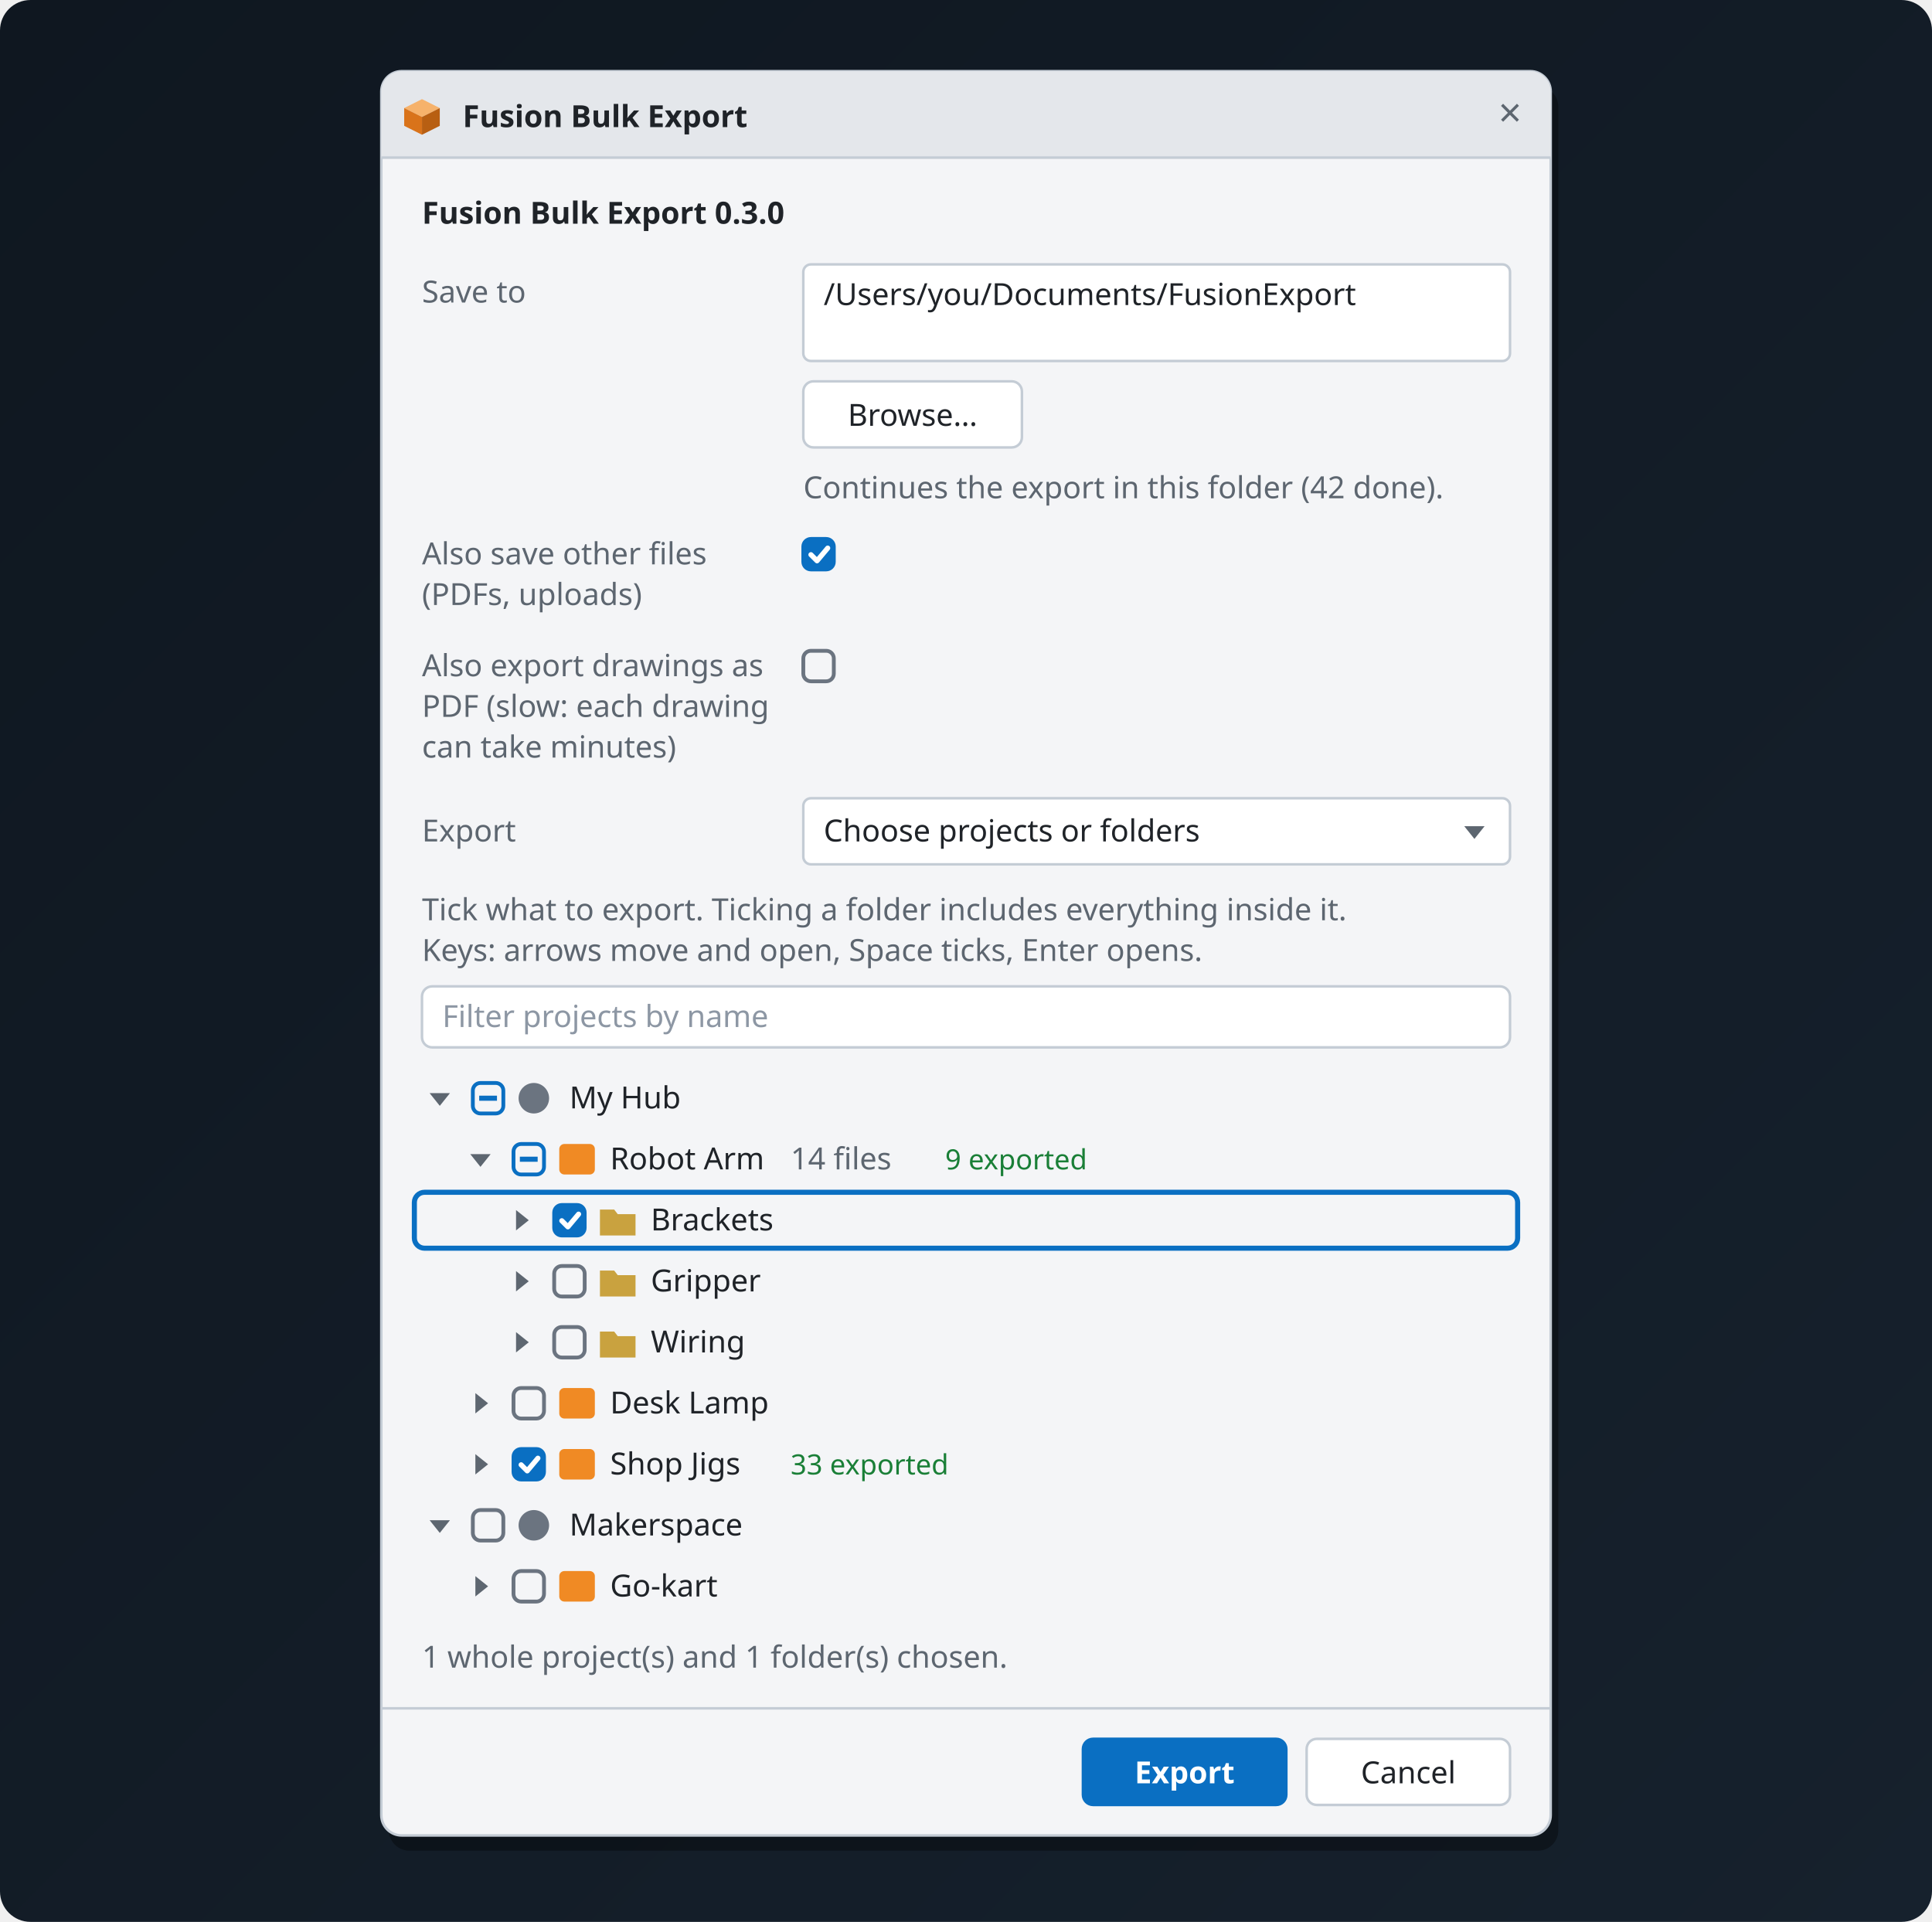
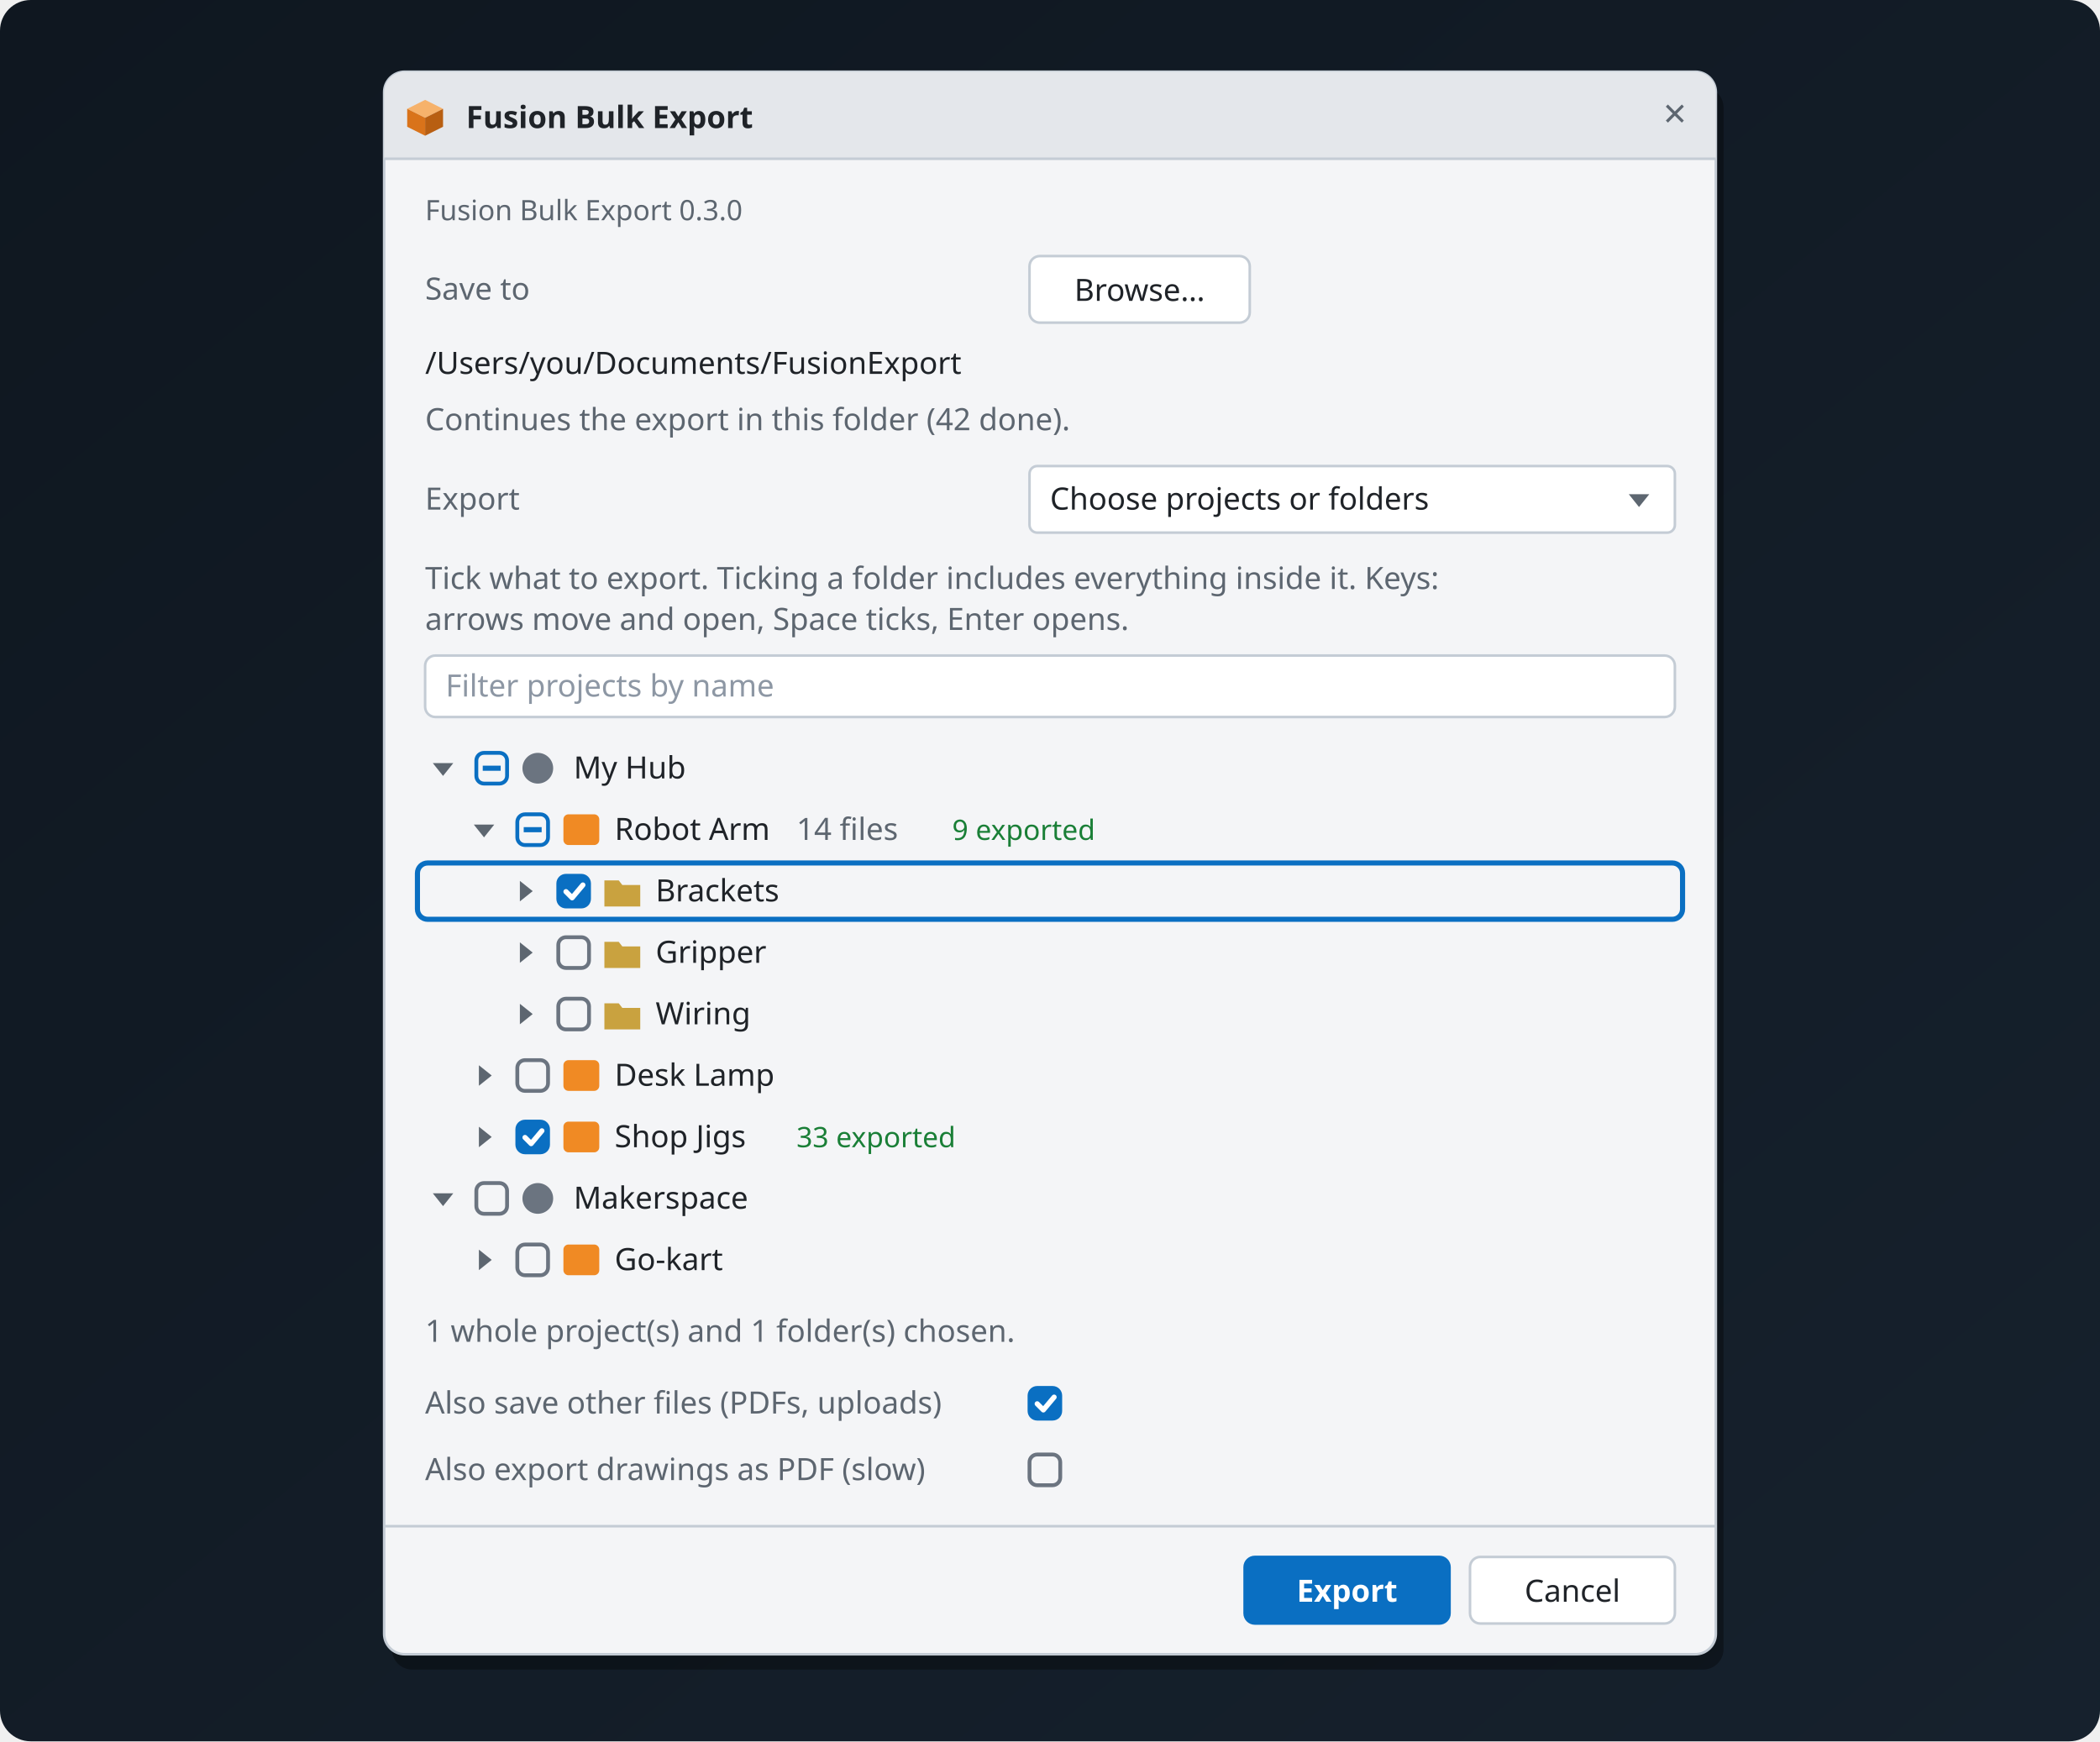
- <svg xmlns="http://www.w3.org/2000/svg" width="760" height="756" viewBox="0 0 760 756">
+ <svg xmlns="http://www.w3.org/2000/svg" width="820" height="680" viewBox="0 0 820 680">
  <defs>
    <linearGradient id="g" x1="0" y1="0" x2="1" y2="1">
      <stop offset="0" stop-color="#0f1720" />
      <stop offset="1" stop-color="#16212d" />
    </linearGradient>
  </defs>
-   <rect width="760" height="756" rx="12" fill="url(#g)" />
-   <rect x="153" y="34" width="460" height="694" rx="8" fill="#000" opacity="0.35" />
-   <rect x="150" y="28" width="460" height="694" rx="8" fill="#f4f5f7" stroke="#c4ccd5" />
-   <path d="M150,36 a8,8 0 0 1 8,-8 h444 a8,8 0 0 1 8,8 v26 h-460 z" fill="#e4e7eb" />
-   <path d="M150,62 h460" stroke="#c4ccd5" />
+   <rect width="820" height="680" rx="12" fill="url(#g)" />
+   <rect x="153" y="34" width="520" height="618" rx="8" fill="#000" opacity="0.35" />
+   <rect x="150" y="28" width="520" height="618" rx="8" fill="#f4f5f7" stroke="#c4ccd5" />
+   <path d="M150,36 a8,8 0 0 1 8,-8 h504 a8,8 0 0 1 8,8 v26 h-520 z" fill="#e4e7eb" />
+   <path d="M150,62 h520" stroke="#c4ccd5" />
  <path d="M166,39 l7,3.5 l-7,3.5 l-7,-3.5 z" fill="#f6b26b" />
  <path d="M159,42.5 l7,3.5 v7 l-7,-3.5 z" fill="#d9731a" />
  <path d="M173,42.5 l-7,3.5 v7 l7,-3.5 z" fill="#b85f12" />
  <text x="182" y="50" font-family="'Noto Sans', 'Segoe UI', 'Helvetica Neue', Arial, sans-serif" font-size="12" font-weight="700" fill="#1f2328" text-anchor="start">Fusion Bulk Export</text>
-   <text x="594" y="50" font-family="'Noto Sans', 'Segoe UI', 'Helvetica Neue', Arial, sans-serif" font-size="16" font-weight="400" fill="#5d6670" text-anchor="middle">×</text>
-   <text x="166" y="88" font-family="'Noto Sans', 'Segoe UI', 'Helvetica Neue', Arial, sans-serif" font-size="12" font-weight="600" fill="#1f2328" text-anchor="start">Fusion Bulk Export 0.3.0</text>
-   <text x="166" y="119" font-family="'Noto Sans', 'Segoe UI', 'Helvetica Neue', Arial, sans-serif" font-size="12" font-weight="400" fill="#5d6670" text-anchor="start">Save to</text>
-   <rect x="316" y="104" width="278" height="38" rx="3" fill="#ffffff" stroke="#c4ccd5" />
-   <text x="324" y="120" font-family="'Noto Sans', 'Segoe UI', 'Helvetica Neue', Arial, sans-serif" font-size="12" font-weight="400" fill="#1f2328" text-anchor="start">/Users/you/Documents/FusionExport</text>
-   <rect x="316" y="150" width="86" height="26" rx="4" fill="#ffffff" stroke="#c4ccd5" />
-   <text x="359.0" y="167.5" font-family="'Noto Sans', 'Segoe UI', 'Helvetica Neue', Arial, sans-serif" font-size="12" font-weight="400" fill="#1f2328" text-anchor="middle">Browse…</text>
-   <text x="316" y="196" font-family="'Noto Sans', 'Segoe UI', 'Helvetica Neue', Arial, sans-serif" font-size="12" font-weight="400" fill="#5d6670" text-anchor="start">Continues the export in this folder (42 done).</text>
-   <text x="166" y="222" font-family="'Noto Sans', 'Segoe UI', 'Helvetica Neue', Arial, sans-serif" font-size="12" font-weight="400" fill="#5d6670" text-anchor="start">Also save other files</text>
-   <text x="166" y="238" font-family="'Noto Sans', 'Segoe UI', 'Helvetica Neue', Arial, sans-serif" font-size="12" font-weight="400" fill="#5d6670" text-anchor="start">(PDFs, uploads)</text>
-   <rect x="316" y="212" width="12" height="12" rx="3" fill="#0a6fc2" stroke="#0a6fc2" stroke-width="1.5" />
-   <path d="M319,218.2 l2.4,2.4 l4.2,-5" fill="none" stroke="#fff" stroke-width="2" stroke-linecap="round" stroke-linejoin="round" />
-   <text x="166" y="266" font-family="'Noto Sans', 'Segoe UI', 'Helvetica Neue', Arial, sans-serif" font-size="12" font-weight="400" fill="#5d6670" text-anchor="start">Also export drawings as</text>
-   <text x="166" y="282" font-family="'Noto Sans', 'Segoe UI', 'Helvetica Neue', Arial, sans-serif" font-size="12" font-weight="400" fill="#5d6670" text-anchor="start">PDF (slow: each drawing</text>
-   <text x="166" y="298" font-family="'Noto Sans', 'Segoe UI', 'Helvetica Neue', Arial, sans-serif" font-size="12" font-weight="400" fill="#5d6670" text-anchor="start">can take minutes)</text>
-   <rect x="316" y="256" width="12" height="12" rx="3" fill="none" stroke="#6b7480" stroke-width="1.5" />
-   <text x="166" y="331" font-family="'Noto Sans', 'Segoe UI', 'Helvetica Neue', Arial, sans-serif" font-size="12" font-weight="400" fill="#5d6670" text-anchor="start">Export</text>
-   <rect x="316" y="314" width="278" height="26" rx="3" fill="#ffffff" stroke="#c4ccd5" />
-   <text x="324" y="331" font-family="'Noto Sans', 'Segoe UI', 'Helvetica Neue', Arial, sans-serif" font-size="12" font-weight="400" fill="#1f2328" text-anchor="start">Choose projects or folders</text>
-   <path d="M576,325 h8 l-4,5 z" fill="#5d6670" />
-   <text x="166" y="362" font-family="'Noto Sans', 'Segoe UI', 'Helvetica Neue', Arial, sans-serif" font-size="12" font-weight="400" fill="#5d6670" text-anchor="start">Tick what to export. Ticking a folder includes everything inside it.</text>
-   <text x="166" y="378" font-family="'Noto Sans', 'Segoe UI', 'Helvetica Neue', Arial, sans-serif" font-size="12" font-weight="400" fill="#5d6670" text-anchor="start">Keys: arrows move and open, Space ticks, Enter opens.</text>
-   <rect x="166" y="388" width="428" height="24" rx="4" fill="#ffffff" stroke="#c4ccd5" />
-   <text x="174" y="404" font-family="'Noto Sans', 'Segoe UI', 'Helvetica Neue', Arial, sans-serif" font-size="12" font-weight="400" fill="#8d97a4" text-anchor="start">Filter projects by name</text>
-   <path d="M169,430 h8 l-4,5 z" fill="#5d6670" />
-   <rect x="186" y="426" width="12" height="12" rx="3" fill="none" stroke="#0a6fc2" stroke-width="1.5" />
-   <rect x="188.5" y="431" width="7" height="2" fill="#0a6fc2" />
-   <circle cx="210" cy="432" r="6" fill="#6b7480" />
-   <text x="224" y="436" font-family="'Noto Sans', 'Segoe UI', 'Helvetica Neue', Arial, sans-serif" font-size="12" font-weight="400" fill="#1f2328" text-anchor="start">My Hub</text>
-   <path d="M185,454 h8 l-4,5 z" fill="#5d6670" />
-   <rect x="202" y="450" width="12" height="12" rx="3" fill="none" stroke="#0a6fc2" stroke-width="1.5" />
-   <rect x="204.5" y="455" width="7" height="2" fill="#0a6fc2" />
-   <rect x="220" y="450" width="14" height="12" rx="2" fill="#f08a24" />
-   <text x="240" y="460" font-family="'Noto Sans', 'Segoe UI', 'Helvetica Neue', Arial, sans-serif" font-size="12" font-weight="400" fill="#1f2328" text-anchor="start">Robot Arm</text>
-   <text x="311.0" y="460" font-family="'Noto Sans', 'Segoe UI', 'Helvetica Neue', Arial, sans-serif" font-size="12" font-weight="400" fill="#5d6670" text-anchor="start">14 files</text>
-   <text x="371.8" y="460" font-family="'Noto Sans', 'Segoe UI', 'Helvetica Neue', Arial, sans-serif" font-size="11" font-weight="400" fill="#1a7f37" text-anchor="start">9 exported</text>
-   <rect x="163" y="469" width="434" height="22" rx="4" fill="none" stroke="#0a6fc2" stroke-width="2" />
-   <path d="M203,476 v8 l5,-4 z" fill="#5d6670" />
-   <rect x="218" y="474" width="12" height="12" rx="3" fill="#0a6fc2" stroke="#0a6fc2" stroke-width="1.5" />
-   <path d="M221,480.2 l2.4,2.4 l4.2,-5" fill="none" stroke="#fff" stroke-width="2" stroke-linecap="round" stroke-linejoin="round" />
-   <path d="M236,475.8 h5.6 l1.4,1.8 h7 v8.4 h-14 z" fill="#c9a23f" />
-   <text x="256" y="484" font-family="'Noto Sans', 'Segoe UI', 'Helvetica Neue', Arial, sans-serif" font-size="12" font-weight="400" fill="#1f2328" text-anchor="start">Brackets</text>
-   <path d="M203,500 v8 l5,-4 z" fill="#5d6670" />
-   <rect x="218" y="498" width="12" height="12" rx="3" fill="none" stroke="#6b7480" stroke-width="1.5" />
-   <path d="M236,499.8 h5.6 l1.4,1.8 h7 v8.4 h-14 z" fill="#c9a23f" />
-   <text x="256" y="508" font-family="'Noto Sans', 'Segoe UI', 'Helvetica Neue', Arial, sans-serif" font-size="12" font-weight="400" fill="#1f2328" text-anchor="start">Gripper</text>
-   <path d="M203,524 v8 l5,-4 z" fill="#5d6670" />
-   <rect x="218" y="522" width="12" height="12" rx="3" fill="none" stroke="#6b7480" stroke-width="1.5" />
-   <path d="M236,523.8 h5.6 l1.4,1.8 h7 v8.4 h-14 z" fill="#c9a23f" />
-   <text x="256" y="532" font-family="'Noto Sans', 'Segoe UI', 'Helvetica Neue', Arial, sans-serif" font-size="12" font-weight="400" fill="#1f2328" text-anchor="start">Wiring</text>
-   <path d="M187,548 v8 l5,-4 z" fill="#5d6670" />
-   <rect x="202" y="546" width="12" height="12" rx="3" fill="none" stroke="#6b7480" stroke-width="1.5" />
-   <rect x="220" y="546" width="14" height="12" rx="2" fill="#f08a24" />
-   <text x="240" y="556" font-family="'Noto Sans', 'Segoe UI', 'Helvetica Neue', Arial, sans-serif" font-size="12" font-weight="400" fill="#1f2328" text-anchor="start">Desk Lamp</text>
-   <path d="M187,572 v8 l5,-4 z" fill="#5d6670" />
-   <rect x="202" y="570" width="12" height="12" rx="3" fill="#0a6fc2" stroke="#0a6fc2" stroke-width="1.5" />
-   <path d="M205,576.2 l2.4,2.4 l4.2,-5" fill="none" stroke="#fff" stroke-width="2" stroke-linecap="round" stroke-linejoin="round" />
-   <rect x="220" y="570" width="14" height="12" rx="2" fill="#f08a24" />
-   <text x="240" y="580" font-family="'Noto Sans', 'Segoe UI', 'Helvetica Neue', Arial, sans-serif" font-size="12" font-weight="400" fill="#1f2328" text-anchor="start">Shop Jigs</text>
-   <text x="311.0" y="580" font-family="'Noto Sans', 'Segoe UI', 'Helvetica Neue', Arial, sans-serif" font-size="11" font-weight="400" fill="#1a7f37" text-anchor="start">33 exported</text>
-   <path d="M169,598 h8 l-4,5 z" fill="#5d6670" />
-   <rect x="186" y="594" width="12" height="12" rx="3" fill="none" stroke="#6b7480" stroke-width="1.5" />
-   <circle cx="210" cy="600" r="6" fill="#6b7480" />
-   <text x="224" y="604" font-family="'Noto Sans', 'Segoe UI', 'Helvetica Neue', Arial, sans-serif" font-size="12" font-weight="400" fill="#1f2328" text-anchor="start">Makerspace</text>
-   <path d="M187,620 v8 l5,-4 z" fill="#5d6670" />
-   <rect x="202" y="618" width="12" height="12" rx="3" fill="none" stroke="#6b7480" stroke-width="1.5" />
-   <rect x="220" y="618" width="14" height="12" rx="2" fill="#f08a24" />
-   <text x="240" y="628" font-family="'Noto Sans', 'Segoe UI', 'Helvetica Neue', Arial, sans-serif" font-size="12" font-weight="400" fill="#1f2328" text-anchor="start">Go-kart</text>
-   <text x="166" y="656" font-family="'Noto Sans', 'Segoe UI', 'Helvetica Neue', Arial, sans-serif" font-size="12" font-weight="400" fill="#5d6670" text-anchor="start">1 whole project(s) and 1 folder(s) chosen.</text>
-   <path d="M150,672 h460" stroke="#c4ccd5" />
-   <rect x="426" y="684" width="80" height="26" rx="4" fill="#0a6fc2" stroke="#0a6fc2" />
-   <text x="466.0" y="701.5" font-family="'Noto Sans', 'Segoe UI', 'Helvetica Neue', Arial, sans-serif" font-size="12" font-weight="600" fill="#ffffff" text-anchor="middle">Export</text>
-   <rect x="514" y="684" width="80" height="26" rx="4" fill="#ffffff" stroke="#c4ccd5" />
-   <text x="554.0" y="701.5" font-family="'Noto Sans', 'Segoe UI', 'Helvetica Neue', Arial, sans-serif" font-size="12" font-weight="400" fill="#1f2328" text-anchor="middle">Cancel</text>
+   <text x="654" y="50" font-family="'Noto Sans', 'Segoe UI', 'Helvetica Neue', Arial, sans-serif" font-size="16" font-weight="400" fill="#5d6670" text-anchor="middle">×</text>
+   <text x="166" y="86" font-family="'Noto Sans', 'Segoe UI', 'Helvetica Neue', Arial, sans-serif" font-size="11" font-weight="400" fill="#5d6670" text-anchor="start">Fusion Bulk Export 0.3.0</text>
+   <text x="166" y="117" font-family="'Noto Sans', 'Segoe UI', 'Helvetica Neue', Arial, sans-serif" font-size="12" font-weight="400" fill="#5d6670" text-anchor="start">Save to</text>
+   <rect x="402" y="100" width="86" height="26" rx="4" fill="#ffffff" stroke="#c4ccd5" />
+   <text x="445.0" y="117.5" font-family="'Noto Sans', 'Segoe UI', 'Helvetica Neue', Arial, sans-serif" font-size="12" font-weight="400" fill="#1f2328" text-anchor="middle">Browse…</text>
+   <text x="166" y="146" font-family="'Noto Sans', 'Segoe UI', 'Helvetica Neue', Arial, sans-serif" font-size="12" font-weight="400" fill="#1f2328" text-anchor="start">/Users/you/Documents/FusionExport</text>
+   <text x="166" y="168" font-family="'Noto Sans', 'Segoe UI', 'Helvetica Neue', Arial, sans-serif" font-size="12" font-weight="400" fill="#5d6670" text-anchor="start">Continues the export in this folder (42 done).</text>
+   <text x="166" y="199" font-family="'Noto Sans', 'Segoe UI', 'Helvetica Neue', Arial, sans-serif" font-size="12" font-weight="400" fill="#5d6670" text-anchor="start">Export</text>
+   <rect x="402" y="182" width="252" height="26" rx="3" fill="#ffffff" stroke="#c4ccd5" />
+   <text x="410" y="199" font-family="'Noto Sans', 'Segoe UI', 'Helvetica Neue', Arial, sans-serif" font-size="12" font-weight="400" fill="#1f2328" text-anchor="start">Choose projects or folders</text>
+   <path d="M636,193 h8 l-4,5 z" fill="#5d6670" />
+   <text x="166" y="230" font-family="'Noto Sans', 'Segoe UI', 'Helvetica Neue', Arial, sans-serif" font-size="12" font-weight="400" fill="#5d6670" text-anchor="start">Tick what to export. Ticking a folder includes everything inside it. Keys:</text>
+   <text x="166" y="246" font-family="'Noto Sans', 'Segoe UI', 'Helvetica Neue', Arial, sans-serif" font-size="12" font-weight="400" fill="#5d6670" text-anchor="start">arrows move and open, Space ticks, Enter opens.</text>
+   <rect x="166" y="256" width="488" height="24" rx="4" fill="#ffffff" stroke="#c4ccd5" />
+   <text x="174" y="272" font-family="'Noto Sans', 'Segoe UI', 'Helvetica Neue', Arial, sans-serif" font-size="12" font-weight="400" fill="#8d97a4" text-anchor="start">Filter projects by name</text>
+   <path d="M169,298 h8 l-4,5 z" fill="#5d6670" />
+   <rect x="186" y="294" width="12" height="12" rx="3" fill="none" stroke="#0a6fc2" stroke-width="1.5" />
+   <rect x="188.5" y="299" width="7" height="2" fill="#0a6fc2" />
+   <circle cx="210" cy="300" r="6" fill="#6b7480" />
+   <text x="224" y="304" font-family="'Noto Sans', 'Segoe UI', 'Helvetica Neue', Arial, sans-serif" font-size="12" font-weight="400" fill="#1f2328" text-anchor="start">My Hub</text>
+   <path d="M185,322 h8 l-4,5 z" fill="#5d6670" />
+   <rect x="202" y="318" width="12" height="12" rx="3" fill="none" stroke="#0a6fc2" stroke-width="1.5" />
+   <rect x="204.5" y="323" width="7" height="2" fill="#0a6fc2" />
+   <rect x="220" y="318" width="14" height="12" rx="2" fill="#f08a24" />
+   <text x="240" y="328" font-family="'Noto Sans', 'Segoe UI', 'Helvetica Neue', Arial, sans-serif" font-size="12" font-weight="400" fill="#1f2328" text-anchor="start">Robot Arm</text>
+   <text x="311.0" y="328" font-family="'Noto Sans', 'Segoe UI', 'Helvetica Neue', Arial, sans-serif" font-size="12" font-weight="400" fill="#5d6670" text-anchor="start">14 files</text>
+   <text x="371.8" y="328" font-family="'Noto Sans', 'Segoe UI', 'Helvetica Neue', Arial, sans-serif" font-size="11" font-weight="400" fill="#1a7f37" text-anchor="start">9 exported</text>
+   <rect x="163" y="337" width="494" height="22" rx="4" fill="none" stroke="#0a6fc2" stroke-width="2" />
+   <path d="M203,344 v8 l5,-4 z" fill="#5d6670" />
+   <rect x="218" y="342" width="12" height="12" rx="3" fill="#0a6fc2" stroke="#0a6fc2" stroke-width="1.5" />
+   <path d="M221,348.2 l2.4,2.4 l4.2,-5" fill="none" stroke="#fff" stroke-width="2" stroke-linecap="round" stroke-linejoin="round" />
+   <path d="M236,343.8 h5.6 l1.4,1.8 h7 v8.4 h-14 z" fill="#c9a23f" />
+   <text x="256" y="352" font-family="'Noto Sans', 'Segoe UI', 'Helvetica Neue', Arial, sans-serif" font-size="12" font-weight="400" fill="#1f2328" text-anchor="start">Brackets</text>
+   <path d="M203,368 v8 l5,-4 z" fill="#5d6670" />
+   <rect x="218" y="366" width="12" height="12" rx="3" fill="none" stroke="#6b7480" stroke-width="1.5" />
+   <path d="M236,367.8 h5.6 l1.4,1.8 h7 v8.4 h-14 z" fill="#c9a23f" />
+   <text x="256" y="376" font-family="'Noto Sans', 'Segoe UI', 'Helvetica Neue', Arial, sans-serif" font-size="12" font-weight="400" fill="#1f2328" text-anchor="start">Gripper</text>
+   <path d="M203,392 v8 l5,-4 z" fill="#5d6670" />
+   <rect x="218" y="390" width="12" height="12" rx="3" fill="none" stroke="#6b7480" stroke-width="1.5" />
+   <path d="M236,391.8 h5.6 l1.4,1.8 h7 v8.4 h-14 z" fill="#c9a23f" />
+   <text x="256" y="400" font-family="'Noto Sans', 'Segoe UI', 'Helvetica Neue', Arial, sans-serif" font-size="12" font-weight="400" fill="#1f2328" text-anchor="start">Wiring</text>
+   <path d="M187,416 v8 l5,-4 z" fill="#5d6670" />
+   <rect x="202" y="414" width="12" height="12" rx="3" fill="none" stroke="#6b7480" stroke-width="1.5" />
+   <rect x="220" y="414" width="14" height="12" rx="2" fill="#f08a24" />
+   <text x="240" y="424" font-family="'Noto Sans', 'Segoe UI', 'Helvetica Neue', Arial, sans-serif" font-size="12" font-weight="400" fill="#1f2328" text-anchor="start">Desk Lamp</text>
+   <path d="M187,440 v8 l5,-4 z" fill="#5d6670" />
+   <rect x="202" y="438" width="12" height="12" rx="3" fill="#0a6fc2" stroke="#0a6fc2" stroke-width="1.5" />
+   <path d="M205,444.2 l2.4,2.4 l4.2,-5" fill="none" stroke="#fff" stroke-width="2" stroke-linecap="round" stroke-linejoin="round" />
+   <rect x="220" y="438" width="14" height="12" rx="2" fill="#f08a24" />
+   <text x="240" y="448" font-family="'Noto Sans', 'Segoe UI', 'Helvetica Neue', Arial, sans-serif" font-size="12" font-weight="400" fill="#1f2328" text-anchor="start">Shop Jigs</text>
+   <text x="311.0" y="448" font-family="'Noto Sans', 'Segoe UI', 'Helvetica Neue', Arial, sans-serif" font-size="11" font-weight="400" fill="#1a7f37" text-anchor="start">33 exported</text>
+   <path d="M169,466 h8 l-4,5 z" fill="#5d6670" />
+   <rect x="186" y="462" width="12" height="12" rx="3" fill="none" stroke="#6b7480" stroke-width="1.5" />
+   <circle cx="210" cy="468" r="6" fill="#6b7480" />
+   <text x="224" y="472" font-family="'Noto Sans', 'Segoe UI', 'Helvetica Neue', Arial, sans-serif" font-size="12" font-weight="400" fill="#1f2328" text-anchor="start">Makerspace</text>
+   <path d="M187,488 v8 l5,-4 z" fill="#5d6670" />
+   <rect x="202" y="486" width="12" height="12" rx="3" fill="none" stroke="#6b7480" stroke-width="1.5" />
+   <rect x="220" y="486" width="14" height="12" rx="2" fill="#f08a24" />
+   <text x="240" y="496" font-family="'Noto Sans', 'Segoe UI', 'Helvetica Neue', Arial, sans-serif" font-size="12" font-weight="400" fill="#1f2328" text-anchor="start">Go-kart</text>
+   <text x="166" y="524" font-family="'Noto Sans', 'Segoe UI', 'Helvetica Neue', Arial, sans-serif" font-size="12" font-weight="400" fill="#5d6670" text-anchor="start">1 whole project(s) and 1 folder(s) chosen.</text>
+   <text x="166" y="552" font-family="'Noto Sans', 'Segoe UI', 'Helvetica Neue', Arial, sans-serif" font-size="12" font-weight="400" fill="#5d6670" text-anchor="start">Also save other files (PDFs, uploads)</text>
+   <rect x="402" y="542" width="12" height="12" rx="3" fill="#0a6fc2" stroke="#0a6fc2" stroke-width="1.5" />
+   <path d="M405,548.2 l2.4,2.4 l4.2,-5" fill="none" stroke="#fff" stroke-width="2" stroke-linecap="round" stroke-linejoin="round" />
+   <text x="166" y="578" font-family="'Noto Sans', 'Segoe UI', 'Helvetica Neue', Arial, sans-serif" font-size="12" font-weight="400" fill="#5d6670" text-anchor="start">Also export drawings as PDF (slow)</text>
+   <rect x="402" y="568" width="12" height="12" rx="3" fill="none" stroke="#6b7480" stroke-width="1.5" />
+   <path d="M150,596 h520" stroke="#c4ccd5" />
+   <rect x="486" y="608" width="80" height="26" rx="4" fill="#0a6fc2" stroke="#0a6fc2" />
+   <text x="526.0" y="625.5" font-family="'Noto Sans', 'Segoe UI', 'Helvetica Neue', Arial, sans-serif" font-size="12" font-weight="600" fill="#ffffff" text-anchor="middle">Export</text>
+   <rect x="574" y="608" width="80" height="26" rx="4" fill="#ffffff" stroke="#c4ccd5" />
+   <text x="614.0" y="625.5" font-family="'Noto Sans', 'Segoe UI', 'Helvetica Neue', Arial, sans-serif" font-size="12" font-weight="400" fill="#1f2328" text-anchor="middle">Cancel</text>
</svg>
